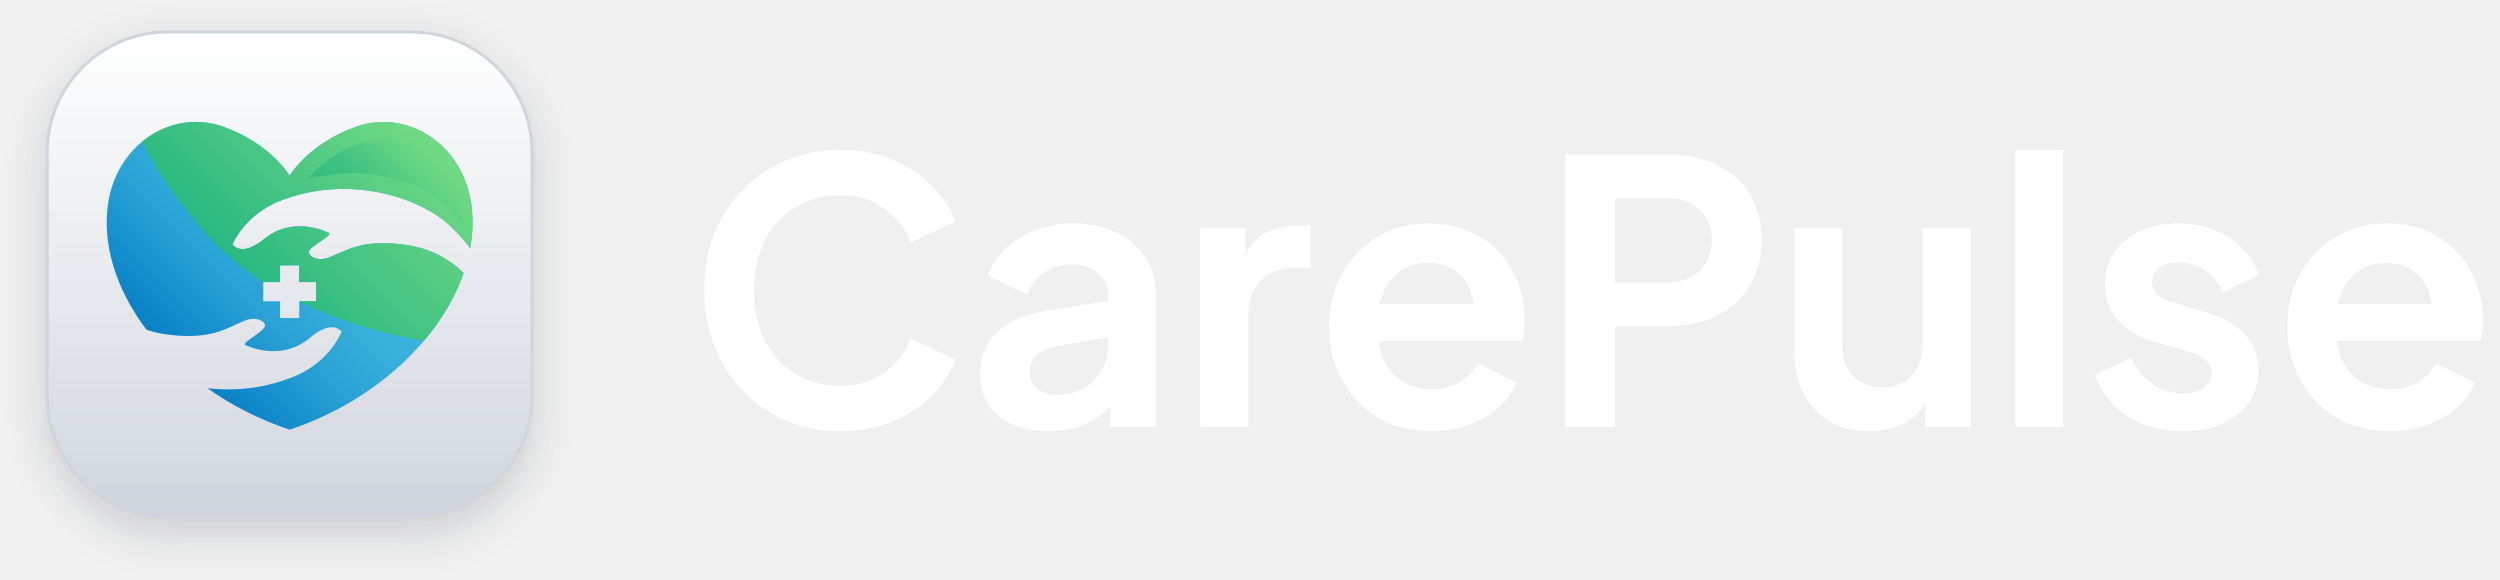
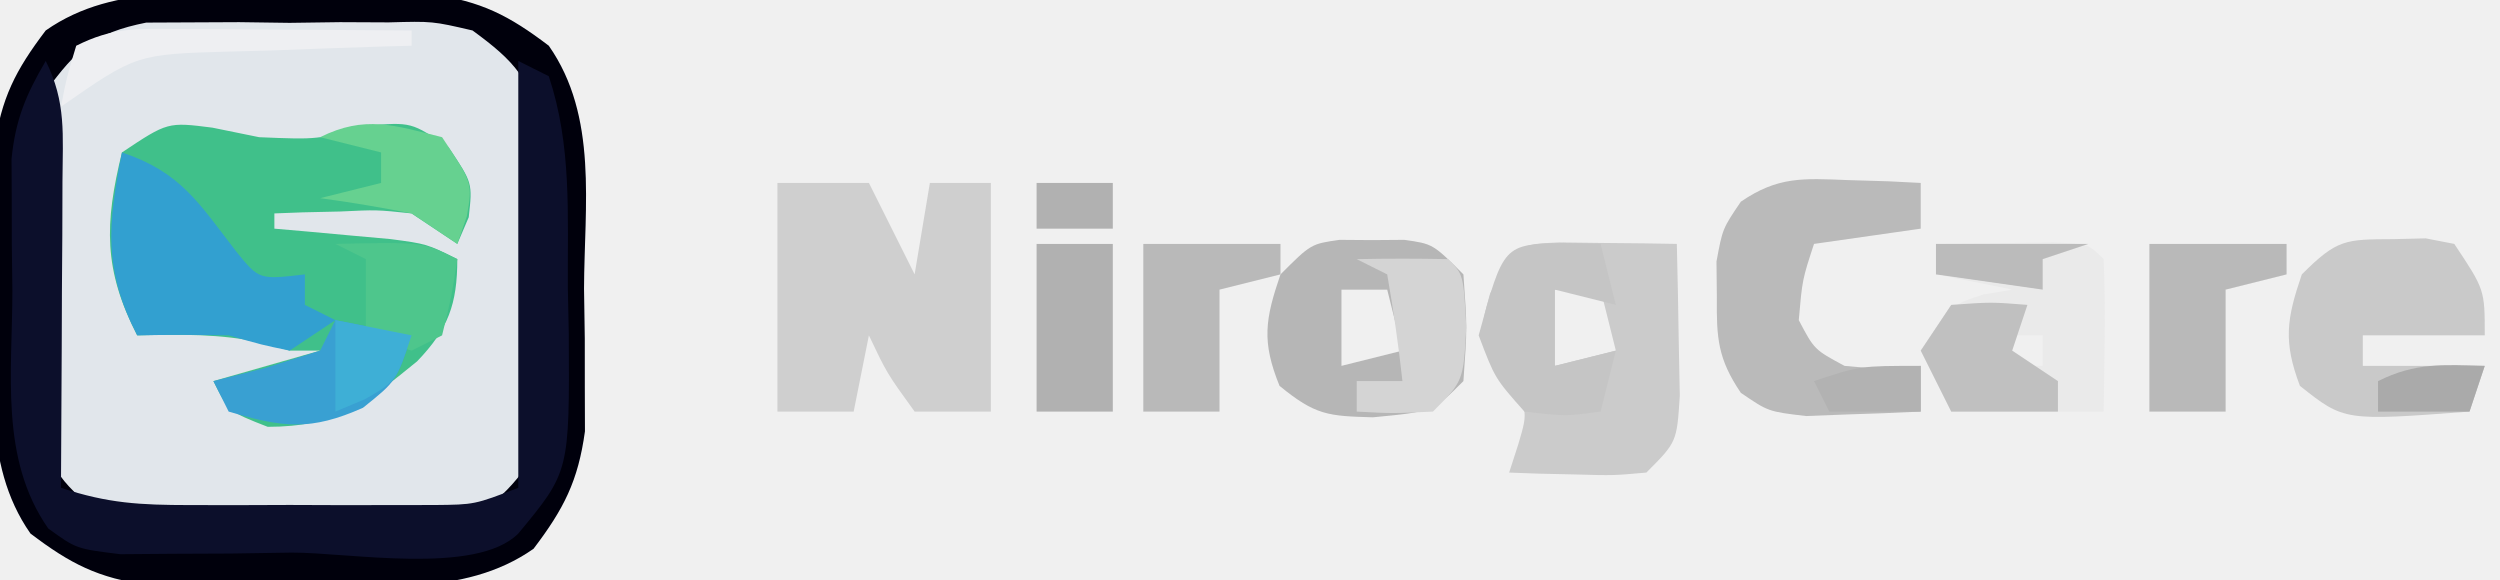
- <svg xmlns="http://www.w3.org/2000/svg" width="164" height="38" viewBox="0 0 164 38" fill="none">
-   <g filter="url(#filter0_dd_4155_249)">
-     <rect x="3.1" y="2.1" width="31.8" height="31.8" rx="7.9" fill="white" />
-     <rect x="3.1" y="2.1" width="31.8" height="31.8" rx="7.9" fill="url(#paint0_linear_4155_249)" />
-     <rect x="3.1" y="2.1" width="31.8" height="31.8" rx="7.9" stroke="#D0D5DD" stroke-width="0.2" />
-     <path d="M18.355 13.183C22.71 11.45 27.474 12.818 29.637 14.913C30.106 15.367 30.504 15.828 30.845 16.285C31.039 15.211 31.055 14.14 30.868 13.105C30.185 9.326 26.619 7.186 23.423 8.291C20.241 9.392 19 11.532 19 11.532C19 11.532 17.759 9.392 14.578 8.291C11.381 7.186 7.816 9.327 7.133 13.105C6.628 15.894 7.584 18.939 9.61 21.63C10.037 21.773 10.485 21.881 10.959 21.943C13.798 22.316 14.818 21.557 16.018 21.049C16.814 20.711 17.413 21.094 17.384 21.363C17.339 21.779 15.769 22.489 16.106 22.639C17.435 23.228 19.072 23.233 20.305 22.18C21.838 20.871 22.411 21.766 22.411 21.766C22.411 21.766 21.65 23.708 19.358 24.672C17.446 25.476 15.442 25.674 13.611 25.468C15.19 26.585 17.003 27.52 19 28.188C24.71 26.278 28.928 22.187 30.415 17.91C29.407 16.916 28.172 16.299 26.699 16.076C23.867 15.647 22.832 16.386 21.623 16.871C20.82 17.193 20.229 16.798 20.263 16.53C20.316 16.115 21.9 15.435 21.566 15.279C20.249 14.663 18.613 14.626 17.358 15.655C15.8 16.933 15.245 16.027 15.245 16.027C15.245 16.027 16.044 14.101 18.355 13.183ZM17.271 18.505H18.371V17.405H19.63V18.505H20.73V19.764H19.63V20.864H18.371V19.764H17.271V18.505Z" fill="url(#paint1_linear_4155_249)" />
-     <path d="M17.271 18.505H18.371V17.405H19.63V18.505H20.73V19.764H19.638C21.26 20.583 24.238 21.803 27.818 22.345C28.996 20.952 29.881 19.443 30.414 17.91C29.407 16.916 28.171 16.3 26.699 16.076C23.867 15.647 22.832 16.386 21.623 16.871C20.82 17.193 20.228 16.798 20.263 16.53C20.316 16.115 21.9 15.435 21.566 15.279C20.249 14.663 18.612 14.626 17.358 15.655C15.8 16.933 15.244 16.027 15.244 16.027C15.244 16.027 16.044 14.101 18.354 13.182C22.71 11.45 27.474 12.818 29.637 14.913C30.106 15.367 30.504 15.827 30.845 16.285C31.039 15.21 31.055 14.14 30.868 13.105C30.184 9.326 26.619 7.185 23.423 8.291C20.241 9.392 19 11.532 19 11.532C19 11.532 17.759 9.392 14.577 8.291C12.752 7.659 10.807 8.088 9.346 9.275C10.032 10.744 10.836 12.117 13.125 14.877C14.987 17.122 17.271 18.505 17.271 18.505Z" fill="url(#paint2_linear_4155_249)" />
-     <path opacity="0.31" d="M27.277 9.649C24.271 8.139 21.169 10.489 20.185 11.73C21.882 11.372 23.367 11.189 25.246 11.584C28.025 12.168 29.065 13.171 30.306 14.654C30.087 11.907 28.352 10.19 27.277 9.649Z" fill="url(#paint3_linear_4155_249)" />
-   </g>
-   <path d="M55.128 28.288C53.848 28.288 52.664 28.056 51.576 27.592C50.504 27.128 49.56 26.48 48.744 25.648C47.944 24.816 47.32 23.84 46.872 22.72C46.424 21.6 46.2 20.376 46.2 19.048C46.2 17.72 46.416 16.496 46.848 15.376C47.296 14.24 47.92 13.264 48.72 12.448C49.536 11.616 50.488 10.976 51.576 10.528C52.664 10.064 53.848 9.832 55.128 9.832C56.408 9.832 57.552 10.048 58.56 10.48C59.584 10.912 60.448 11.488 61.152 12.208C61.856 12.912 62.36 13.688 62.664 14.536L59.736 15.904C59.4 15.008 58.832 14.272 58.032 13.696C57.232 13.104 56.264 12.808 55.128 12.808C54.008 12.808 53.016 13.072 52.152 13.6C51.304 14.128 50.64 14.856 50.16 15.784C49.696 16.712 49.464 17.8 49.464 19.048C49.464 20.296 49.696 21.392 50.16 22.336C50.64 23.264 51.304 23.992 52.152 24.52C53.016 25.048 54.008 25.312 55.128 25.312C56.264 25.312 57.232 25.024 58.032 24.448C58.832 23.856 59.4 23.112 59.736 22.216L62.664 23.584C62.36 24.432 61.856 25.216 61.152 25.936C60.448 26.64 59.584 27.208 58.56 27.64C57.552 28.072 56.408 28.288 55.128 28.288ZM68.776 28.288C67.864 28.288 67.072 28.136 66.4 27.832C65.728 27.528 65.208 27.096 64.84 26.536C64.472 25.96 64.288 25.296 64.288 24.544C64.288 23.824 64.448 23.184 64.768 22.624C65.088 22.048 65.584 21.568 66.256 21.184C66.928 20.8 67.776 20.528 68.8 20.368L73.072 19.672V22.072L69.4 22.696C68.776 22.808 68.312 23.008 68.008 23.296C67.704 23.584 67.552 23.96 67.552 24.424C67.552 24.872 67.72 25.232 68.056 25.504C68.408 25.76 68.84 25.888 69.352 25.888C70.008 25.888 70.584 25.752 71.08 25.48C71.592 25.192 71.984 24.8 72.256 24.304C72.544 23.808 72.688 23.264 72.688 22.672V19.312C72.688 18.752 72.464 18.288 72.016 17.92C71.584 17.536 71.008 17.344 70.288 17.344C69.616 17.344 69.016 17.528 68.488 17.896C67.976 18.248 67.6 18.72 67.36 19.312L64.792 18.064C65.048 17.376 65.448 16.784 65.992 16.288C66.552 15.776 67.208 15.376 67.96 15.088C68.712 14.8 69.528 14.656 70.408 14.656C71.48 14.656 72.424 14.856 73.24 15.256C74.056 15.64 74.688 16.184 75.136 16.888C75.6 17.576 75.832 18.384 75.832 19.312V28H72.856V25.768L73.528 25.72C73.192 26.28 72.792 26.752 72.328 27.136C71.864 27.504 71.336 27.792 70.744 28C70.152 28.192 69.496 28.288 68.776 28.288ZM78.737 28V14.944H81.689V17.848L81.449 17.416C81.753 16.44 82.225 15.76 82.865 15.376C83.521 14.992 84.305 14.8 85.217 14.8H85.985V17.584H84.857C83.961 17.584 83.241 17.864 82.697 18.424C82.153 18.968 81.881 19.736 81.881 20.728V28H78.737ZM93.906 28.288C92.562 28.288 91.386 27.984 90.378 27.376C89.37 26.768 88.586 25.944 88.026 24.904C87.466 23.864 87.186 22.712 87.186 21.448C87.186 20.136 87.466 18.976 88.026 17.968C88.602 16.944 89.378 16.136 90.354 15.544C91.346 14.952 92.45 14.656 93.666 14.656C94.69 14.656 95.586 14.824 96.354 15.16C97.138 15.496 97.802 15.96 98.346 16.552C98.89 17.144 99.306 17.824 99.594 18.592C99.882 19.344 100.026 20.16 100.026 21.04C100.026 21.264 100.01 21.496 99.978 21.736C99.962 21.976 99.922 22.184 99.858 22.36H89.778V19.96H98.082L96.594 21.088C96.738 20.352 96.698 19.696 96.474 19.12C96.266 18.544 95.914 18.088 95.418 17.752C94.938 17.416 94.354 17.248 93.666 17.248C93.01 17.248 92.426 17.416 91.914 17.752C91.402 18.072 91.01 18.552 90.738 19.192C90.482 19.816 90.386 20.576 90.45 21.472C90.386 22.272 90.49 22.984 90.762 23.608C91.05 24.216 91.466 24.688 92.01 25.024C92.57 25.36 93.21 25.528 93.93 25.528C94.65 25.528 95.258 25.376 95.754 25.072C96.266 24.768 96.666 24.36 96.954 23.848L99.498 25.096C99.242 25.72 98.842 26.272 98.298 26.752C97.754 27.232 97.106 27.608 96.354 27.88C95.618 28.152 94.802 28.288 93.906 28.288ZM102.673 28V10.12H109.345C110.561 10.12 111.633 10.344 112.561 10.792C113.505 11.224 114.241 11.864 114.769 12.712C115.297 13.544 115.561 14.56 115.561 15.76C115.561 16.944 115.289 17.96 114.745 18.808C114.217 19.64 113.489 20.28 112.561 20.728C111.633 21.176 110.561 21.4 109.345 21.4H105.937V28H102.673ZM105.937 18.52H109.393C109.985 18.52 110.497 18.408 110.929 18.184C111.361 17.944 111.697 17.616 111.937 17.2C112.177 16.784 112.297 16.304 112.297 15.76C112.297 15.2 112.177 14.72 111.937 14.32C111.697 13.904 111.361 13.584 110.929 13.36C110.497 13.12 109.985 13 109.393 13H105.937V18.52ZM122.628 28.288C121.62 28.288 120.74 28.064 119.988 27.616C119.252 27.168 118.684 26.544 118.284 25.744C117.9 24.944 117.708 24.008 117.708 22.936V14.944H120.852V22.672C120.852 23.216 120.956 23.696 121.164 24.112C121.388 24.512 121.7 24.832 122.1 25.072C122.516 25.296 122.98 25.408 123.492 25.408C124.004 25.408 124.46 25.296 124.86 25.072C125.26 24.832 125.572 24.504 125.796 24.088C126.02 23.672 126.132 23.176 126.132 22.6V14.944H129.276V28H126.3V25.432L126.564 25.888C126.26 26.688 125.756 27.288 125.052 27.688C124.364 28.088 123.556 28.288 122.628 28.288ZM132.198 28V9.832H135.342V28H132.198ZM143.213 28.288C141.821 28.288 140.605 27.96 139.565 27.304C138.541 26.632 137.837 25.728 137.453 24.592L139.805 23.464C140.141 24.2 140.605 24.776 141.197 25.192C141.805 25.608 142.477 25.816 143.213 25.816C143.789 25.816 144.245 25.688 144.581 25.432C144.917 25.176 145.085 24.84 145.085 24.424C145.085 24.168 145.013 23.96 144.869 23.8C144.741 23.624 144.557 23.48 144.317 23.368C144.093 23.24 143.845 23.136 143.573 23.056L141.437 22.456C140.333 22.136 139.493 21.648 138.917 20.992C138.357 20.336 138.077 19.56 138.077 18.664C138.077 17.864 138.277 17.168 138.677 16.576C139.093 15.968 139.661 15.496 140.381 15.16C141.117 14.824 141.957 14.656 142.901 14.656C144.133 14.656 145.221 14.952 146.165 15.544C147.109 16.136 147.781 16.968 148.181 18.04L145.781 19.168C145.557 18.576 145.181 18.104 144.653 17.752C144.125 17.4 143.533 17.224 142.877 17.224C142.349 17.224 141.933 17.344 141.629 17.584C141.325 17.824 141.173 18.136 141.173 18.52C141.173 18.76 141.237 18.968 141.365 19.144C141.493 19.32 141.669 19.464 141.893 19.576C142.133 19.688 142.405 19.792 142.709 19.888L144.797 20.512C145.869 20.832 146.693 21.312 147.269 21.952C147.861 22.592 148.157 23.376 148.157 24.304C148.157 25.088 147.949 25.784 147.533 26.392C147.117 26.984 146.541 27.448 145.805 27.784C145.069 28.12 144.205 28.288 143.213 28.288ZM156.765 28.288C155.421 28.288 154.245 27.984 153.237 27.376C152.229 26.768 151.445 25.944 150.885 24.904C150.325 23.864 150.045 22.712 150.045 21.448C150.045 20.136 150.325 18.976 150.885 17.968C151.461 16.944 152.237 16.136 153.213 15.544C154.205 14.952 155.309 14.656 156.525 14.656C157.549 14.656 158.445 14.824 159.213 15.16C159.997 15.496 160.661 15.96 161.205 16.552C161.749 17.144 162.165 17.824 162.453 18.592C162.741 19.344 162.885 20.16 162.885 21.04C162.885 21.264 162.869 21.496 162.837 21.736C162.821 21.976 162.781 22.184 162.717 22.36H152.637V19.96H160.941L159.453 21.088C159.597 20.352 159.557 19.696 159.333 19.12C159.125 18.544 158.773 18.088 158.277 17.752C157.797 17.416 157.213 17.248 156.525 17.248C155.869 17.248 155.285 17.416 154.773 17.752C154.261 18.072 153.869 18.552 153.597 19.192C153.341 19.816 153.245 20.576 153.309 21.472C153.245 22.272 153.349 22.984 153.621 23.608C153.909 24.216 154.325 24.688 154.869 25.024C155.429 25.36 156.069 25.528 156.789 25.528C157.509 25.528 158.117 25.376 158.613 25.072C159.125 24.768 159.525 24.36 159.813 23.848L162.357 25.096C162.101 25.72 161.701 26.272 161.157 26.752C160.613 27.232 159.965 27.608 159.213 27.88C158.477 28.152 157.661 28.288 156.765 28.288Z" fill="white" />
-   <defs>
-     <filter id="filter0_dd_4155_249" x="0" y="0" width="38" height="38" filterUnits="userSpaceOnUse" color-interpolation-filters="sRGB">
-       <feFlood flood-opacity="0" result="BackgroundImageFix" />
-       <feColorMatrix in="SourceAlpha" type="matrix" values="0 0 0 0 0 0 0 0 0 0 0 0 0 0 0 0 0 0 127 0" result="hardAlpha" />
-       <feOffset dy="1" />
-       <feGaussianBlur stdDeviation="1" />
-       <feColorMatrix type="matrix" values="0 0 0 0 0.063 0 0 0 0 0.094 0 0 0 0 0.157 0 0 0 0.06 0" />
-       <feBlend mode="normal" in2="BackgroundImageFix" result="effect1_dropShadow_4155_249" />
-       <feColorMatrix in="SourceAlpha" type="matrix" values="0 0 0 0 0 0 0 0 0 0 0 0 0 0 0 0 0 0 127 0" result="hardAlpha" />
-       <feOffset dy="1" />
-       <feGaussianBlur stdDeviation="1.5" />
-       <feColorMatrix type="matrix" values="0 0 0 0 0.063 0 0 0 0 0.094 0 0 0 0 0.157 0 0 0 0.1 0" />
-       <feBlend mode="normal" in2="effect1_dropShadow_4155_249" result="effect2_dropShadow_4155_249" />
-       <feBlend mode="normal" in="SourceGraphic" in2="effect2_dropShadow_4155_249" result="shape" />
-     </filter>
-     <linearGradient id="paint0_linear_4155_249" x1="19" y1="2" x2="19" y2="34" gradientUnits="userSpaceOnUse">
-       <stop stop-color="white" />
-       <stop offset="1" stop-color="#D0D5DD" />
-     </linearGradient>
-     <linearGradient id="paint1_linear_4155_249" x1="10.199" y1="24.214" x2="27.835" y2="6.578" gradientUnits="userSpaceOnUse">
-       <stop stop-color="#0076C1" />
-       <stop offset="0.074" stop-color="#0B82C6" />
-       <stop offset="0.277" stop-color="#269ED3" />
-       <stop offset="0.455" stop-color="#36AFDA" />
-       <stop offset="0.587" stop-color="#3CB5DD" />
-     </linearGradient>
-     <linearGradient id="paint2_linear_4155_249" x1="10.139" y1="24.254" x2="27.827" y2="6.565" gradientUnits="userSpaceOnUse">
-       <stop stop-color="#00A482" />
-       <stop offset="1" stop-color="#79DD83" />
-     </linearGradient>
-     <linearGradient id="paint3_linear_4155_249" x1="24.861" y1="13.507" x2="28.529" y2="10.113" gradientUnits="userSpaceOnUse">
-       <stop stop-color="#00A482" />
-       <stop offset="1" stop-color="#79DD83" />
-     </linearGradient>
-   </defs>
+ <svg xmlns="http://www.w3.org/2000/svg" version="1.1" width="164" height="38" id="svg26">
+   <defs id="defs26" />
+   <path d="M0 0 C1.627 -0.024 1.627 -0.024 3.287 -0.049 C4.86 -0.05 4.86 -0.05 6.465 -0.051 C7.419 -0.054 8.372 -0.057 9.355 -0.06 C12.619 0.389 14.446 1.326 17.062 3.312 C20.313 7.951 19.391 13.826 19.375 19.25 C19.391 20.335 19.407 21.419 19.424 22.537 C19.424 23.586 19.425 24.634 19.426 25.715 C19.429 26.669 19.432 27.622 19.435 28.605 C18.986 31.869 18.049 33.696 16.062 36.312 C11.424 39.563 5.549 38.641 0.125 38.625 C-1.502 38.649 -1.502 38.649 -3.162 38.674 C-4.735 38.675 -4.735 38.675 -6.34 38.676 C-7.294 38.679 -8.247 38.682 -9.23 38.685 C-12.494 38.236 -14.321 37.299 -16.938 35.312 C-20.188 30.674 -19.266 24.799 -19.25 19.375 C-19.266 18.29 -19.282 17.206 -19.299 16.088 C-19.299 15.039 -19.3 13.991 -19.301 12.91 C-19.304 11.956 -19.307 11.003 -19.31 10.02 C-18.861 6.756 -17.924 4.929 -15.938 2.312 C-11.299 -0.938 -5.424 -0.016 0 0 Z " fill="#E1E6EB" transform="translate(18.9375,-0.3125)" id="path1" />
+   <path d="M0 0 C1.627 -0.024 1.627 -0.024 3.287 -0.049 C4.86 -0.05 4.86 -0.05 6.465 -0.051 C7.419 -0.054 8.372 -0.057 9.355 -0.06 C12.619 0.389 14.446 1.326 17.062 3.312 C20.313 7.951 19.391 13.826 19.375 19.25 C19.391 20.335 19.407 21.419 19.424 22.537 C19.424 23.586 19.425 24.634 19.426 25.715 C19.429 26.669 19.432 27.622 19.435 28.605 C18.986 31.869 18.049 33.696 16.062 36.312 C11.424 39.563 5.549 38.641 0.125 38.625 C-1.502 38.649 -1.502 38.649 -3.162 38.674 C-4.735 38.675 -4.735 38.675 -6.34 38.676 C-7.294 38.679 -8.247 38.682 -9.23 38.685 C-12.494 38.236 -14.321 37.299 -16.938 35.312 C-20.188 30.674 -19.266 24.799 -19.25 19.375 C-19.266 18.29 -19.282 17.206 -19.299 16.088 C-19.299 15.039 -19.3 13.991 -19.301 12.91 C-19.304 11.956 -19.307 11.003 -19.31 10.02 C-18.861 6.756 -17.924 4.929 -15.938 2.312 C-11.299 -0.938 -5.424 -0.016 0 0 Z M-15.938 6.312 C-16.548 8.94 -16.548 8.94 -16.469 11.812 C-16.474 12.864 -16.479 13.916 -16.484 15 C-16.469 16.093 -16.453 17.186 -16.438 18.312 C-16.453 19.406 -16.468 20.499 -16.484 21.625 C-16.479 22.677 -16.474 23.729 -16.469 24.812 C-16.464 25.772 -16.46 26.731 -16.455 27.719 C-15.778 31.114 -14.716 32.281 -11.938 34.312 C-9.31 34.923 -9.31 34.923 -6.438 34.844 C-5.386 34.849 -4.334 34.854 -3.25 34.859 C-2.157 34.844 -1.064 34.828 0.062 34.812 C1.156 34.828 2.249 34.843 3.375 34.859 C4.427 34.854 5.479 34.849 6.562 34.844 C7.522 34.839 8.481 34.835 9.469 34.83 C12.864 34.153 14.031 33.091 16.062 30.312 C16.673 27.685 16.673 27.685 16.594 24.812 C16.599 23.761 16.604 22.709 16.609 21.625 C16.594 20.532 16.578 19.439 16.562 18.312 C16.578 17.219 16.593 16.126 16.609 15 C16.602 13.422 16.602 13.422 16.594 11.812 C16.589 10.853 16.585 9.894 16.58 8.906 C15.903 5.511 14.841 4.344 12.062 2.312 C9.435 1.702 9.435 1.702 6.562 1.781 C5.511 1.776 4.459 1.771 3.375 1.766 C1.735 1.789 1.735 1.789 0.062 1.812 C-1.031 1.797 -2.124 1.782 -3.25 1.766 C-4.302 1.771 -5.354 1.776 -6.438 1.781 C-7.876 1.788 -7.876 1.788 -9.344 1.795 C-12.739 2.472 -13.906 3.534 -15.938 6.312 Z " fill="#00000C" transform="translate(18.9375,-0.3125)" id="path2" />
+   <path d="M0 0 C1.516 0.309 1.516 0.309 3.062 0.625 C6.931 0.787 6.931 0.787 10.062 -0.125 C13.062 -0.375 13.062 -0.375 15.5 1.312 C17.062 3.625 17.062 3.625 16.812 5.875 C16.565 6.452 16.317 7.03 16.062 7.625 C15.072 6.965 14.082 6.305 13.062 5.625 C10.776 5.384 10.776 5.384 8.375 5.5 C7.163 5.527 7.163 5.527 5.926 5.555 C5.311 5.578 4.696 5.601 4.062 5.625 C4.062 5.955 4.062 6.285 4.062 6.625 C4.761 6.686 5.46 6.746 6.18 6.809 C7.09 6.892 8 6.976 8.938 7.062 C9.842 7.144 10.747 7.225 11.68 7.309 C14.062 7.625 14.062 7.625 16.062 8.625 C16.062 11.574 15.471 13.2 13.426 15.328 C10.024 18.101 8.109 19.625 3.625 19.625 C1.062 18.625 1.062 18.625 0.062 16.625 C2.373 15.965 4.683 15.305 7.062 14.625 C6.402 14.625 5.742 14.625 5.062 14.625 C4.485 14.46 3.908 14.295 3.312 14.125 C0.526 13.506 -2.092 13.56 -4.938 13.625 C-7.158 9.315 -7.086 6.309 -5.938 1.625 C-2.938 -0.375 -2.938 -0.375 0 0 Z " fill="#40C08A" transform="translate(13.9375,8.375)" id="path3" />
+   <path d="M0 0 C1.357 2.714 1.112 4.848 1.098 7.883 C1.094 9.049 1.091 10.216 1.088 11.418 C1.08 12.641 1.071 13.865 1.062 15.125 C1.058 16.356 1.053 17.587 1.049 18.855 C1.037 21.904 1.021 24.952 1 28 C4.079 29.026 6.213 29.129 9.438 29.133 C10.497 29.134 11.557 29.135 12.648 29.137 C13.754 29.133 14.86 29.129 16 29.125 C17.106 29.129 18.212 29.133 19.352 29.137 C20.941 29.135 20.941 29.135 22.562 29.133 C23.533 29.132 24.504 29.131 25.504 29.129 C28.131 29.104 28.131 29.104 31 28 C31 18.76 31 9.52 31 0 C31.66 0.33 32.32 0.66 33 1 C34.521 5.563 34.225 10.095 34.25 14.875 C34.271 15.869 34.291 16.863 34.312 17.887 C34.361 26.943 34.361 26.943 31 31 C28.239 33.761 19.847 32.235 16.125 32.25 C14.166 32.281 14.166 32.281 12.168 32.312 C10.919 32.318 9.67 32.323 8.383 32.328 C6.656 32.342 6.656 32.342 4.895 32.356 C2 32 2 32 0.164 30.667 C-3.042 26.074 -2.184 20.41 -2.188 15.062 C-2.2 14.06 -2.212 13.058 -2.225 12.025 C-2.227 11.059 -2.228 10.093 -2.23 9.098 C-2.235 8.216 -2.239 7.334 -2.243 6.426 C-1.985 3.849 -1.301 2.219 0 0 Z " fill="#0C0F2B" transform="translate(3,4)" id="path4" />
+   <path d="M0 0 C1.98 0 3.96 0 6 0 C6.99 1.98 7.98 3.96 9 6 C9.33 4.02 9.66 2.04 10 0 C11.32 0 12.64 0 14 0 C14 4.95 14 9.9 14 15 C12.35 15 10.7 15 9 15 C7.188 12.5 7.188 12.5 6 10 C5.67 11.65 5.34 13.3 5 15 C3.35 15 1.7 15 0 15 C0 10.05 0 5.1 0 0 Z " fill="#CFCFCF" transform="translate(51,12)" id="path5" />
+   <path d="M0 0 C1.375 0.017 1.375 0.017 2.777 0.035 C3.696 0.044 4.616 0.053 5.562 0.062 C6.273 0.074 6.983 0.086 7.715 0.098 C7.769 2.222 7.808 4.347 7.84 6.473 C7.863 7.656 7.886 8.839 7.91 10.059 C7.715 13.098 7.715 13.098 5.715 15.098 C3.551 15.293 3.551 15.293 1.09 15.223 C0.273 15.205 -0.545 15.187 -1.387 15.168 C-2.013 15.145 -2.64 15.122 -3.285 15.098 C-3.088 14.488 -2.891 13.878 -2.688 13.25 C-2 10.931 -2 10.931 -3.848 8.66 C-5.285 6.098 -5.285 6.098 -4.535 3.348 C-2.74 0.117 -2.74 0.117 0 0 Z M-0.285 3.098 C-0.285 4.748 -0.285 6.398 -0.285 8.098 C1.035 7.768 2.355 7.438 3.715 7.098 C3.385 5.778 3.055 4.458 2.715 3.098 C1.725 3.098 0.735 3.098 -0.285 3.098 Z " fill="#CBCBCB" transform="translate(102.2852,15.90234)" id="path6" />
+   <path d="M0 0 C0.901 0.027 1.802 0.054 2.73 0.082 C3.761 0.134 3.761 0.134 4.812 0.188 C4.812 1.177 4.812 2.167 4.812 3.188 C2.502 3.518 0.193 3.848 -2.188 4.188 C-2.957 6.533 -2.957 6.533 -3.188 9.188 C-2.168 11.124 -2.168 11.124 -0.188 12.188 C2.438 12.438 2.438 12.438 4.812 12.188 C4.812 13.178 4.812 14.168 4.812 15.188 C3.209 15.269 1.605 15.327 0 15.375 C-0.893 15.41 -1.787 15.445 -2.707 15.48 C-5.188 15.188 -5.188 15.188 -6.988 13.957 C-8.499 11.728 -8.589 10.365 -8.562 7.688 C-8.57 6.914 -8.578 6.141 -8.586 5.344 C-8.188 3.188 -8.188 3.188 -6.988 1.418 C-4.555 -0.245 -2.918 -0.114 0 0 Z " fill="#BABABA" transform="translate(121.1875,11.8125)" id="path7" />
+   <path d="M0 0 C0.701 0.005 1.403 0.01 2.125 0.016 C2.826 0.01 3.527 0.005 4.25 0 C6.125 0.266 6.125 0.266 8.125 2.266 C8.375 5.766 8.375 5.766 8.125 9.266 C6.125 11.266 6.125 11.266 2.188 11.641 C-0.77 11.56 -1.583 11.504 -3.938 9.578 C-5.119 6.664 -4.884 5.216 -3.875 2.266 C-1.875 0.266 -1.875 0.266 0 0 Z M0.125 3.266 C0.125 4.916 0.125 6.566 0.125 8.266 C1.445 7.936 2.765 7.606 4.125 7.266 C3.795 5.946 3.465 4.626 3.125 3.266 C2.135 3.266 1.145 3.266 0.125 3.266 Z " fill="#B6B6B6" transform="translate(87.875,15.73438)" id="path8" />
+   <path d="M0 0 C0.701 -0.017 1.403 -0.034 2.125 -0.051 C2.744 0.069 3.362 0.189 4 0.312 C6 3.312 6 3.312 6 6.312 C3.36 6.312 0.72 6.312 -2 6.312 C-2 6.973 -2 7.633 -2 8.312 C0.64 8.312 3.28 8.312 6 8.312 C5.67 9.303 5.34 10.293 5 11.312 C-3.219 11.933 -3.219 11.933 -6.125 9.625 C-7.225 6.718 -6.999 5.232 -6 2.312 C-3.675 -0.013 -3.153 0.017 0 0 Z " fill="#C9C9C9" transform="translate(157,15.6875)" id="path9" />
+   <path d="M0 0 C1.646 -0.027 3.292 -0.046 4.938 -0.062 C5.854 -0.074 6.771 -0.086 7.715 -0.098 C10 0 10 0 11 1 C11.143 4.336 11.042 7.66 11 11 C7.7 11 4.4 11 1 11 C0.34 9.68 -0.32 8.36 -1 7 C1 4 1 4 3.125 3.312 C3.744 3.209 4.362 3.106 5 3 C3.35 2.67 1.7 2.34 0 2 C0 1.34 0 0.68 0 0 Z M5 6 C4.67 6.66 4.34 7.32 4 8 C4.99 8 5.98 8 7 8 C7 7.34 7 6.68 7 6 C6.34 6 5.68 6 5 6 Z " fill="#EAEAEA" transform="translate(127,16)" id="path10" />
+   <path d="M0 0 C3.871 1.29 5.066 3.353 7.5 6.504 C9.001 8.353 9.001 8.353 12 8 C12 8.66 12 9.32 12 10 C12.66 10.33 13.32 10.66 14 11 C13.01 11.66 12.02 12.32 11 13 C9.188 12.625 9.188 12.625 7 12 C5 11.962 2.999 11.955 1 12 C-1.229 7.673 -0.925 4.716 0 0 Z " fill="#32A0D0" transform="translate(8,10)" id="path11" />
+   <path d="M0 0 C2.97 0 5.94 0 9 0 C9 0.66 9 1.32 9 2 C7.68 2.33 6.36 2.66 5 3 C5 5.64 5 8.28 5 11 C3.35 11 1.7 11 0 11 C0 7.37 0 3.74 0 0 Z " fill="#B9B9B9" transform="translate(141,16)" id="path12" />
+   <path d="M0 0 C2.97 0 5.94 0 9 0 C9 0.66 9 1.32 9 2 C7.68 2.33 6.36 2.66 5 3 C5 5.64 5 8.28 5 11 C3.35 11 1.7 11 0 11 C0 7.37 0 3.74 0 0 Z " fill="#B9B9B9" transform="translate(75,16)" id="path13" />
+   <path d="M0 0 C1.207 0.031 1.207 0.031 2.438 0.062 C2.768 1.383 3.098 2.703 3.438 4.062 C2.118 3.732 0.797 3.402 -0.562 3.062 C-0.562 4.713 -0.562 6.362 -0.562 8.062 C0.757 7.732 2.078 7.402 3.438 7.062 C3.107 8.383 2.777 9.703 2.438 11.062 C0.125 11.375 0.125 11.375 -2.562 11.062 C-4.5 8.875 -4.5 8.875 -5.562 6.062 C-3.935 0.096 -3.935 0.096 0 0 Z " fill="#C5C5C5" transform="translate(102.5625,15.9375)" id="path14" />
+   <path d="M0 0 C1.65 0 3.3 0 5 0 C5 3.63 5 7.26 5 11 C3.35 11 1.7 11 0 11 C0 7.37 0 3.74 0 0 Z " fill="#B1B1B1" transform="translate(68,16)" id="path15" />
+   <path d="M0 0 C2 -0.043 4 -0.041 6 0 C7 1 7 1 7.188 4.438 C7 8 7 8 5 10 C2.375 10.125 2.375 10.125 0 10 C0 9.34 0 8.68 0 8 C0.99 8 1.98 8 3 8 C2.744 5.657 2.407 3.322 2 1 C1.34 0.67 0.68 0.34 0 0 Z " fill="#D4D4D4" transform="translate(89,17)" id="path16" />
+   <path d="M0 0 C2.625 -0.188 2.625 -0.188 5 0 C4.67 0.99 4.34 1.98 4 3 C4.99 3.66 5.98 4.32 7 5 C7 5.66 7 6.32 7 7 C4.69 7 2.38 7 0 7 C-0.66 5.68 -1.32 4.36 -2 3 C-1.34 2.01 -0.68 1.02 0 0 Z " fill="#C0C0C0" transform="translate(128,20)" id="path17" />
+   <path d="M0 0 C1.65 0.33 3.3 0.66 5 1 C4 4 4 4 1.812 5.75 C-1.634 7.282 -3.422 7.057 -7 6 C-7.33 5.34 -7.66 4.68 -8 4 C-6.866 3.711 -5.731 3.422 -4.562 3.125 C-3.387 2.754 -2.211 2.382 -1 2 C-0.67 1.34 -0.34 0.68 0 0 Z " fill="#39A0D2" transform="translate(22,21)" id="path18" />
+   <path d="M0 0 C2 3 2 3 1.625 5.188 C1.419 5.786 1.212 6.384 1 7 C0.01 6.34 -0.98 5.68 -2 5 C-3.99 4.61 -5.99 4.268 -8 4 C-6.68 3.67 -5.36 3.34 -4 3 C-4 2.34 -4 1.68 -4 1 C-5.32 0.67 -6.64 0.34 -8 0 C-5.068 -1.466 -3.117 -0.779 0 0 Z " fill="#66D190" transform="translate(29,9)" id="path19" />
+   <path d="M0 0 C5.75 -0.125 5.75 -0.125 8 1 C7.625 3.438 7.625 3.438 7 6 C6.01 6.495 6.01 6.495 5 7 C4.01 6.67 3.02 6.34 2 6 C2 4.35 2 2.7 2 1 C1.34 0.67 0.68 0.34 0 0 Z " fill="#4EC68C" transform="translate(22,16)" id="path20" />
+   <path d="M0 0 C0.896 0.003 1.792 0.006 2.715 0.01 C4.121 0.022 4.121 0.022 5.555 0.035 C6.5 0.04 7.444 0.044 8.418 0.049 C10.755 0.061 13.092 0.077 15.43 0.098 C15.43 0.428 15.43 0.758 15.43 1.098 C14.875 1.112 14.32 1.127 13.749 1.142 C11.225 1.217 8.703 1.313 6.18 1.41 C5.307 1.433 4.434 1.455 3.535 1.479 C-2.624 1.652 -2.624 1.652 -7.57 5.098 C-7.195 3.16 -7.195 3.16 -6.57 1.098 C-4.17 -0.103 -2.677 -0.017 0 0 Z " fill="#EEEFF2" transform="translate(11.57031,1.902344)" id="path21" />
+   <path d="M0 0 C3.3 0 6.6 0 10 0 C9.01 0.33 8.02 0.66 7 1 C7 1.66 7 2.32 7 3 C4.69 2.67 2.38 2.34 0 2 C0 1.34 0 0.68 0 0 Z " fill="#BBBBBB" transform="translate(127,16)" id="path22" />
+   <path d="M0 0 C-0.33 0.99 -0.66 1.98 -1 3 C-2.98 3 -4.96 3 -7 3 C-7 2.34 -7 1.68 -7 1 C-4.537 -0.231 -2.72 -0.072 0 0 Z " fill="#AAAAAA" transform="translate(163,24)" id="path23" />
+   <path d="M0 0 C2.475 0.495 2.475 0.495 5 1 C4 4 4 4 1.938 5.188 C1.298 5.456 0.659 5.724 0 6 C0 4.02 0 2.04 0 0 Z " fill="#3EAFD6" transform="translate(22,21)" id="path24" />
+   <path d="M0 0 C0 0.99 0 1.98 0 3 C-1.98 3 -3.96 3 -6 3 C-6.33 2.34 -6.66 1.68 -7 1 C-4 0 -4 0 0 0 Z " fill="#B2B2B2" transform="translate(126,24)" id="path25" />
+   <path d="M0 0 C1.65 0 3.3 0 5 0 C5 0.99 5 1.98 5 3 C3.35 3 1.7 3 0 3 C0 2.01 0 1.02 0 0 Z " fill="#B1B1B1" transform="translate(68,12)" id="path26" />
</svg>
